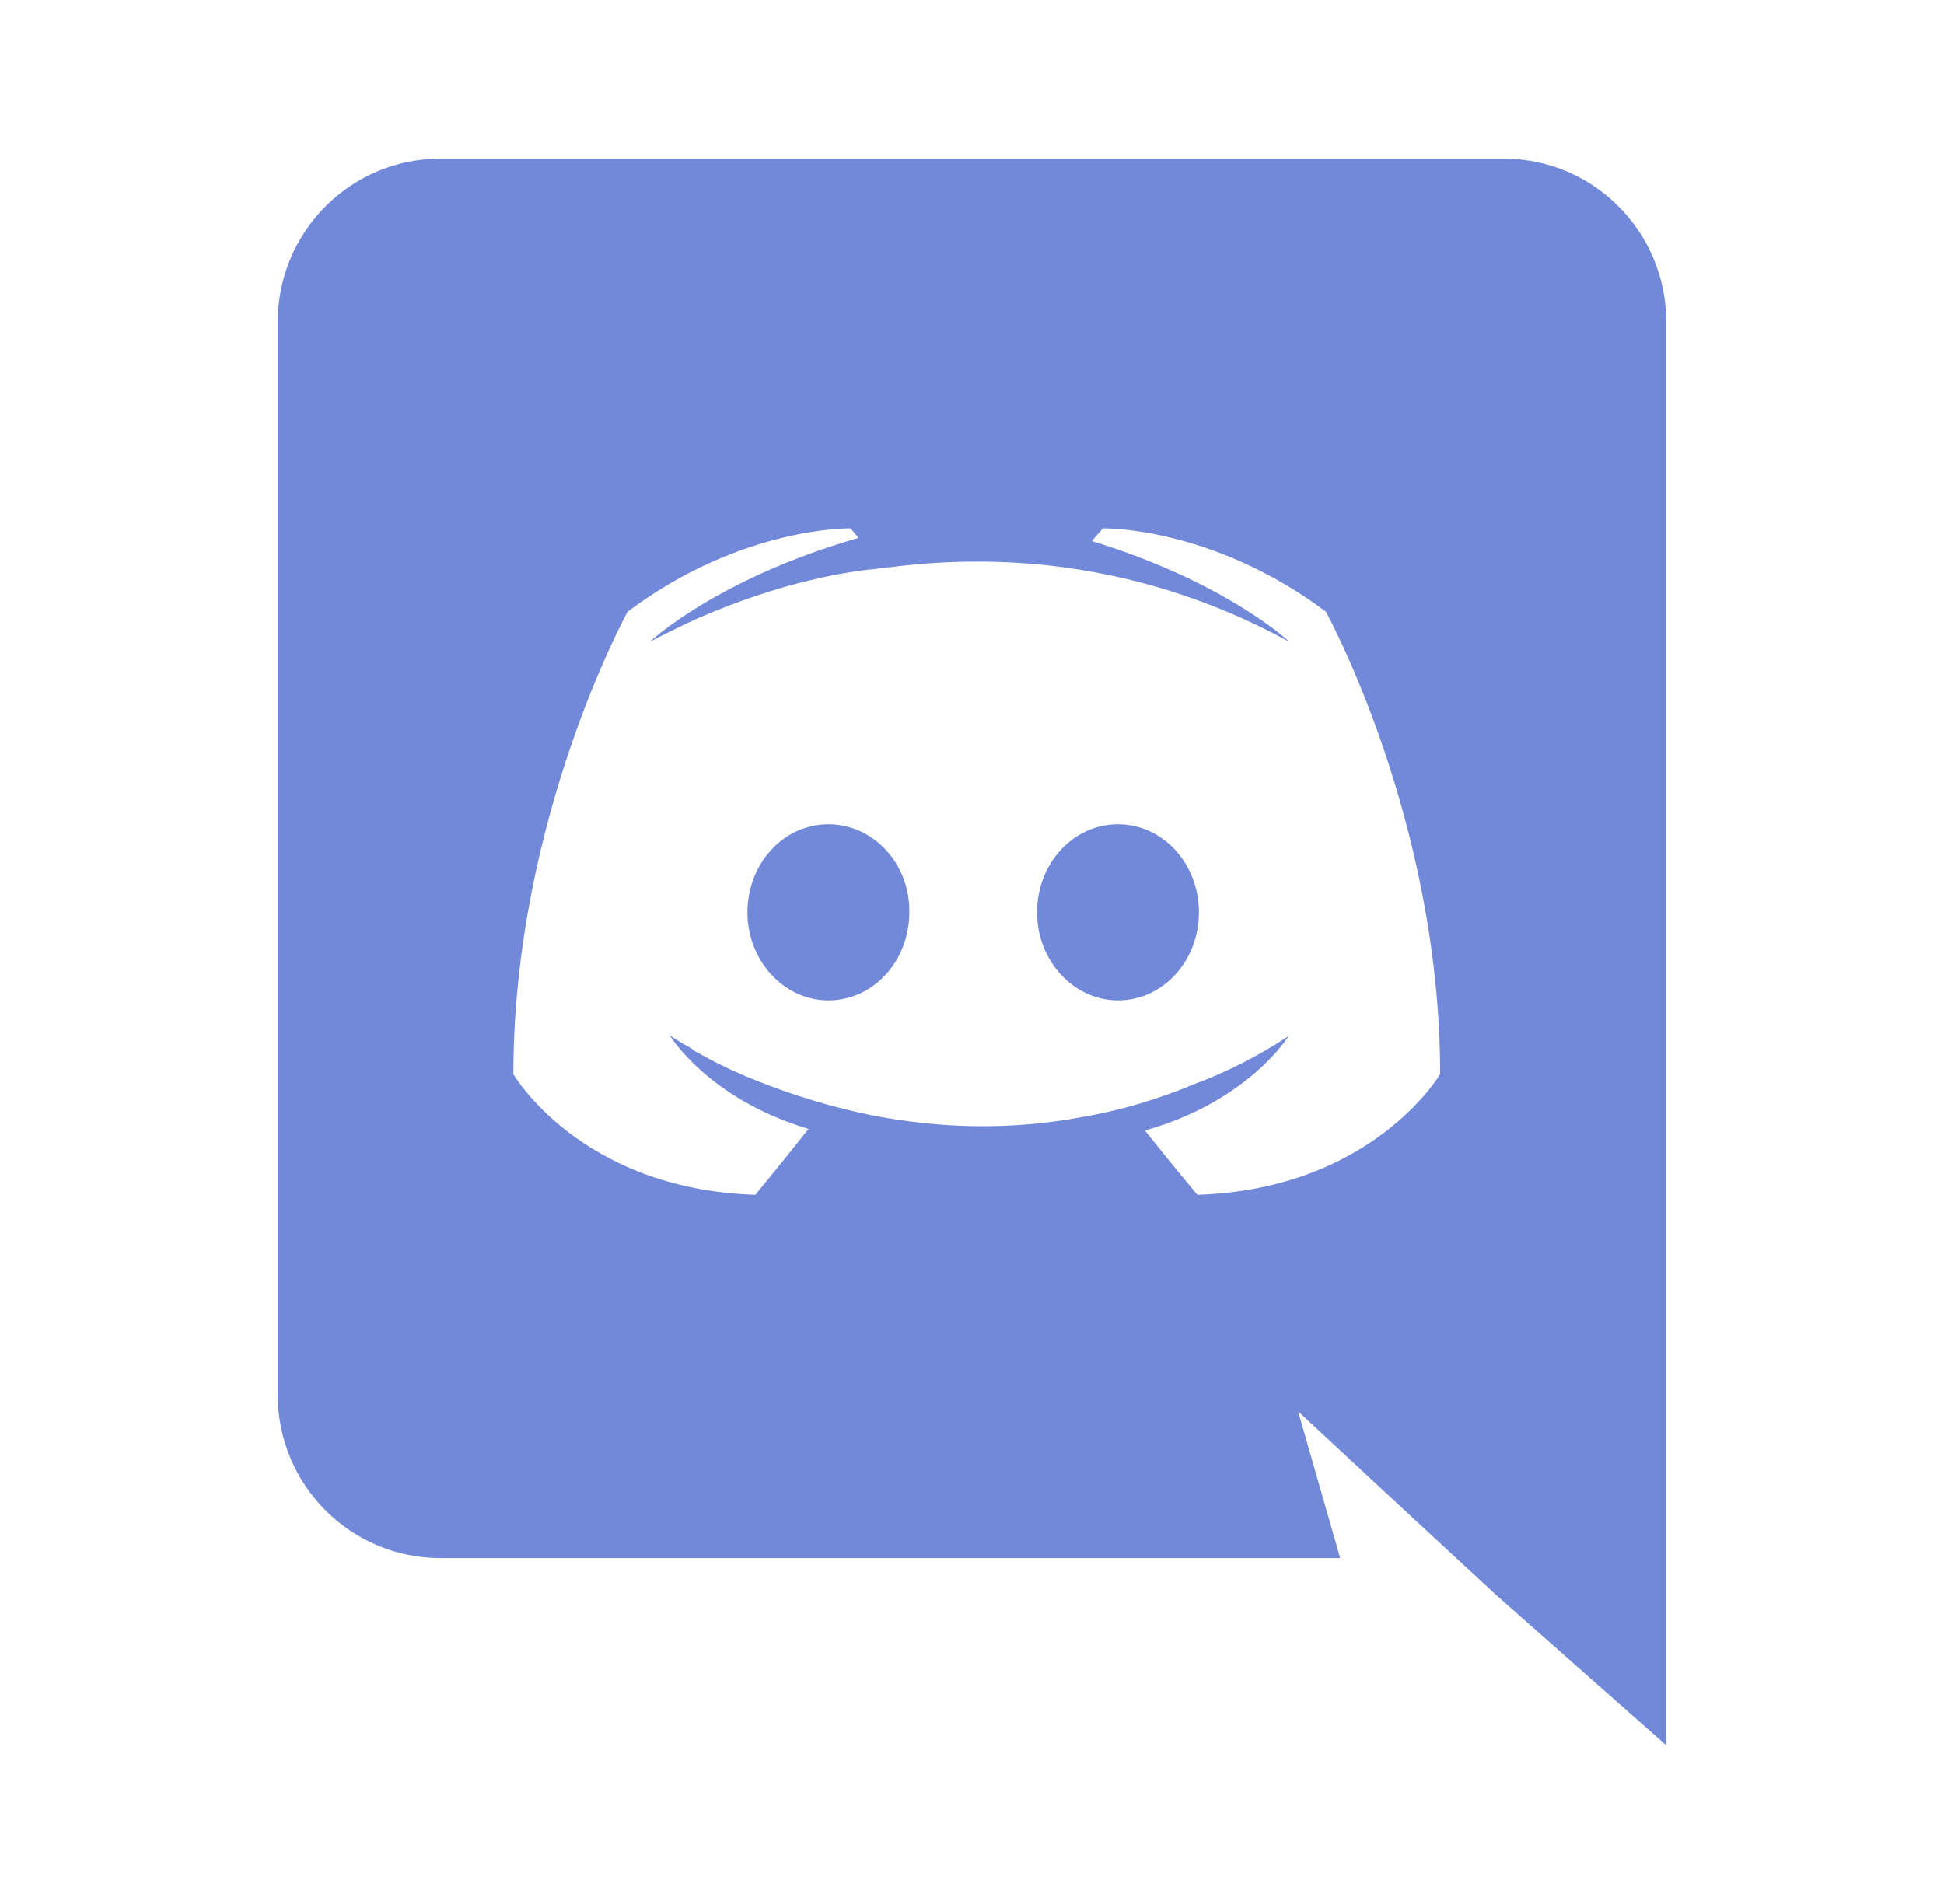
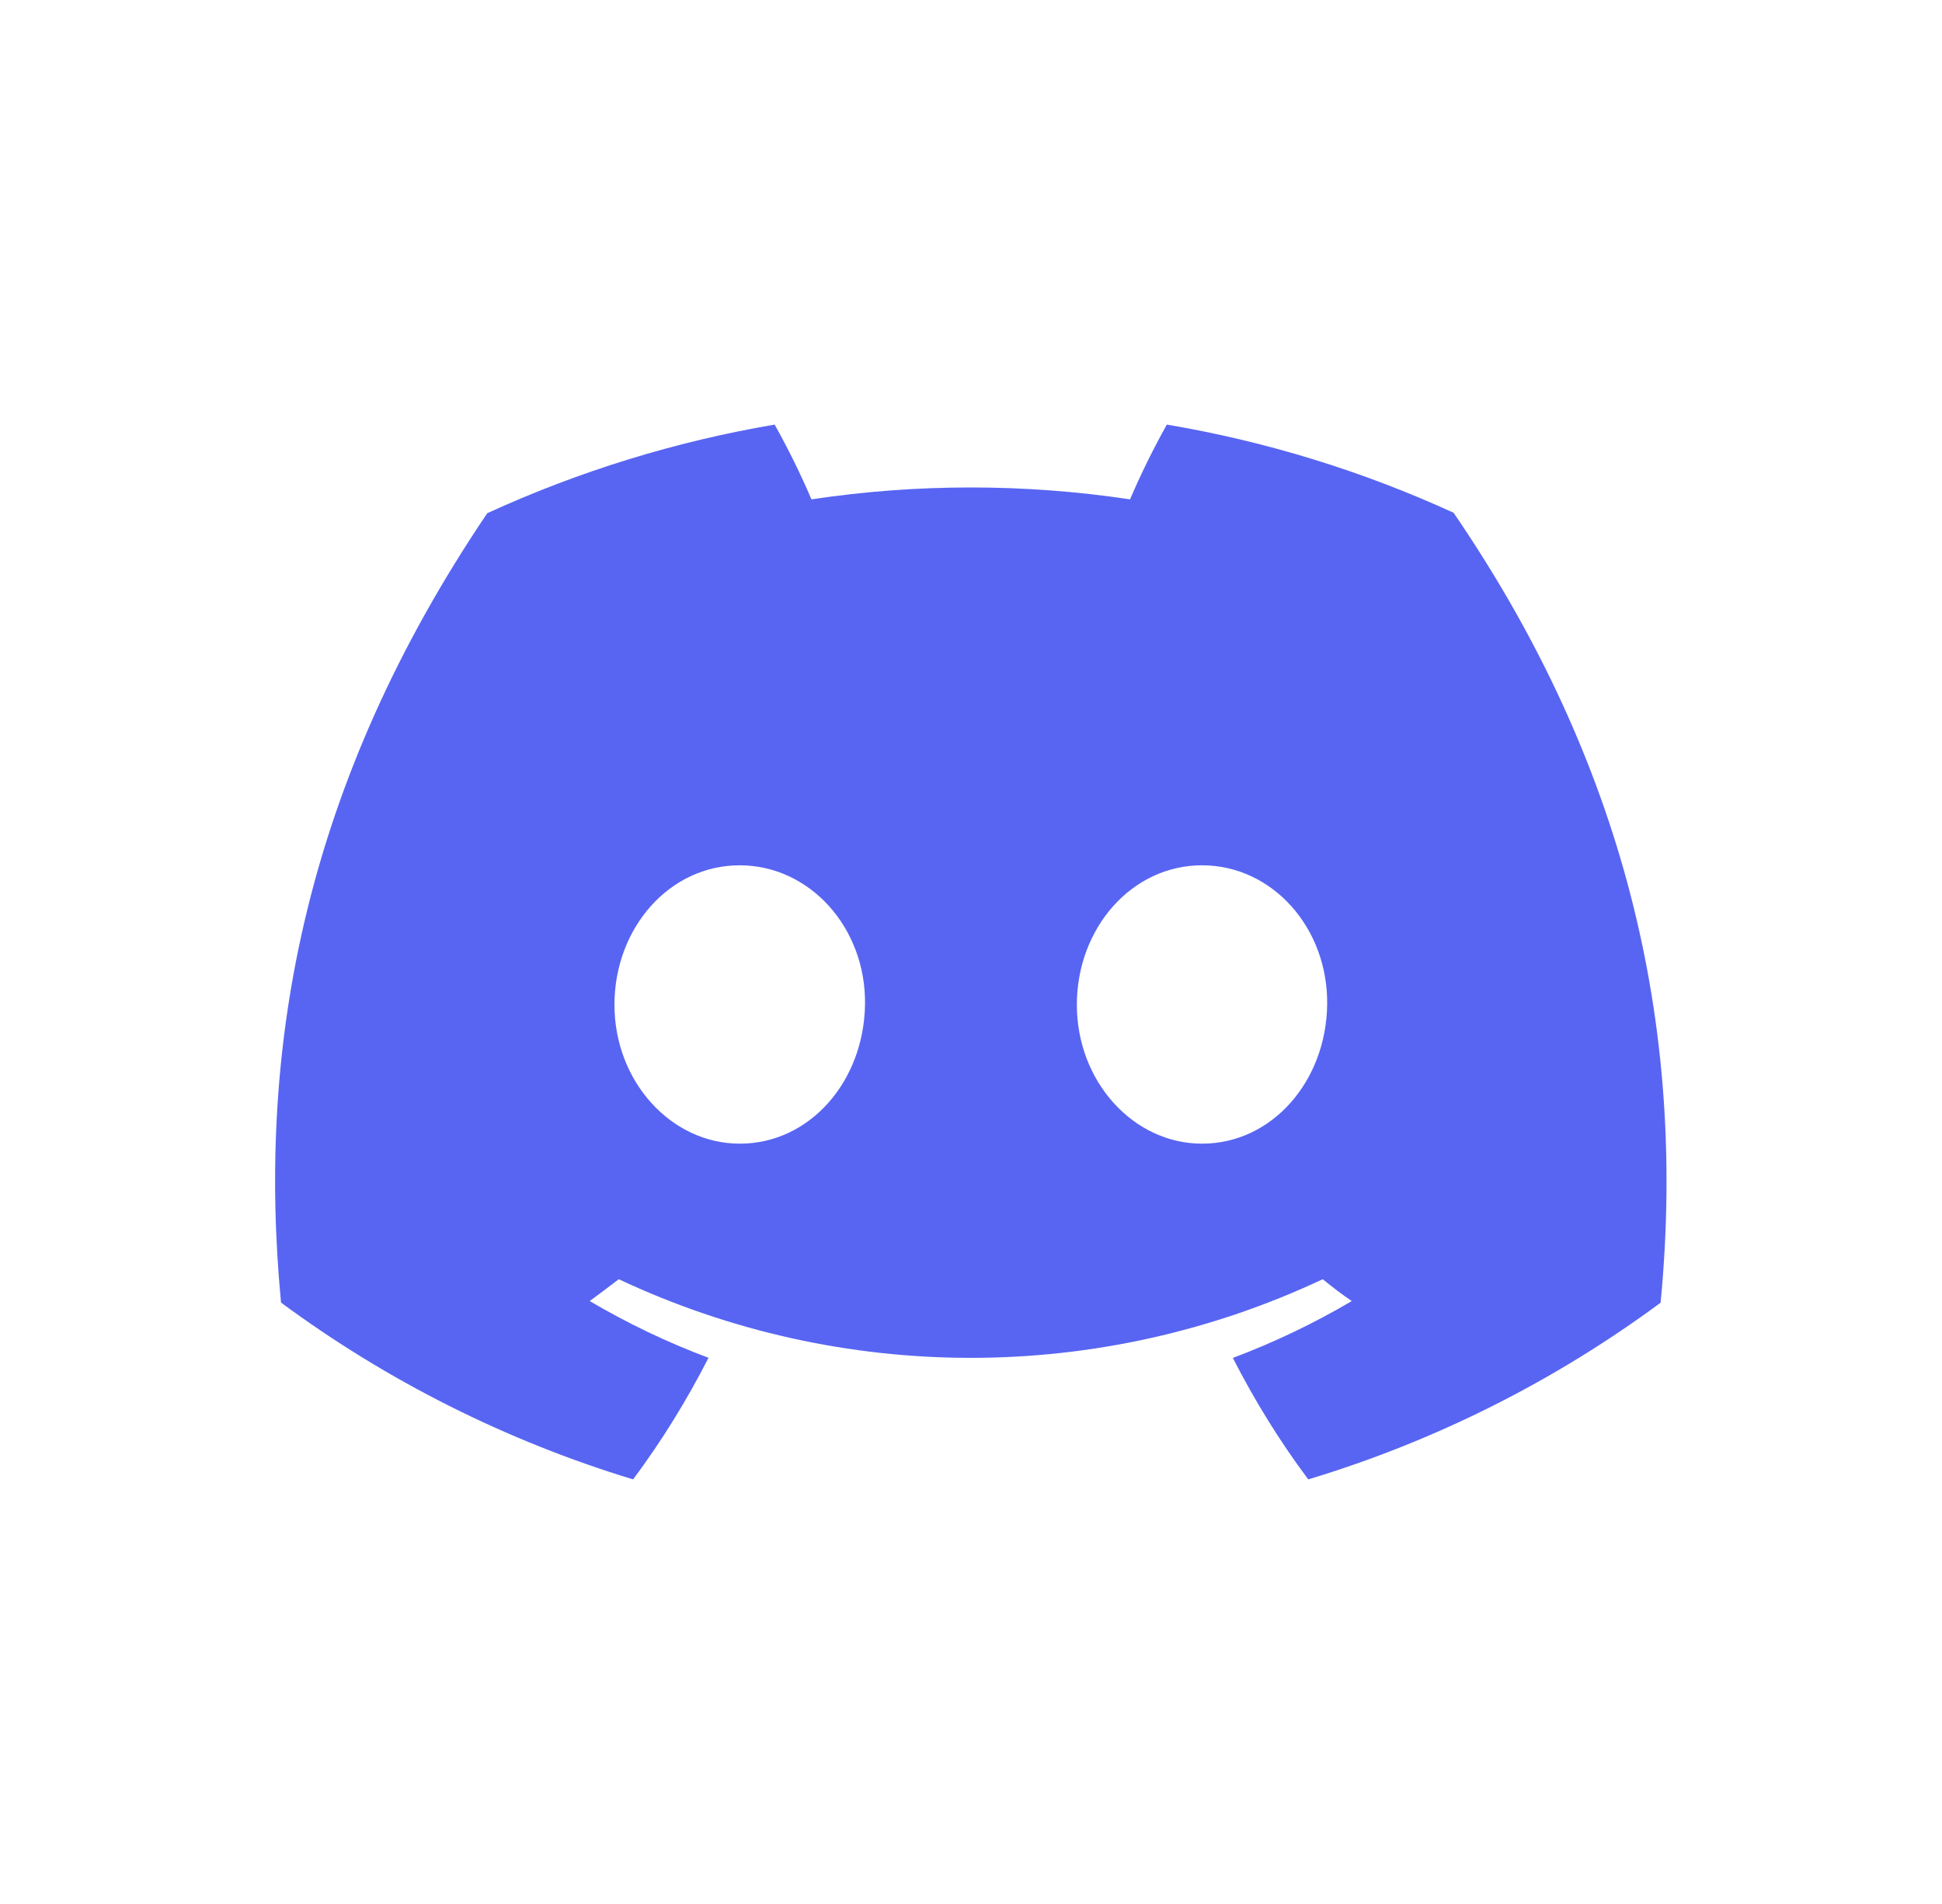
- <svg xmlns="http://www.w3.org/2000/svg" id="Layer_1" viewBox="0 0 245 240">
-   <style>.st0{fill:#7289DA;}</style>
-   <path class="st0" d="M104.4 103.9c-5.7 0-10.2 5-10.2 11.1s4.6 11.1 10.2 11.1c5.7 0 10.2-5 10.2-11.1.1-6.1-4.5-11.1-10.2-11.1zM140.9 103.9c-5.7 0-10.2 5-10.2 11.1s4.6 11.1 10.2 11.1c5.7 0 10.2-5 10.2-11.1s-4.5-11.1-10.2-11.1z" />
-   <path class="st0" d="M189.5 20h-134C44.2 20 35 29.2 35 40.6v135.2c0 11.4 9.2 20.6 20.5 20.6h113.4l-5.3-18.5 12.8 11.9 12.1 11.2 21.5 19V40.6c0-11.4-9.2-20.6-20.5-20.6zm-38.6 130.6s-3.6-4.3-6.6-8.1c13.1-3.7 18.1-11.9 18.1-11.9-4.1 2.7-8 4.6-11.5 5.9-5 2.1-9.8 3.5-14.5 4.3-9.6 1.8-18.4 1.3-25.9-.1-5.7-1.1-10.6-2.7-14.7-4.3-2.3-.9-4.8-2-7.3-3.4-.3-.2-.6-.3-.9-.5-.2-.1-.3-.2-.4-.3-1.8-1-2.8-1.7-2.8-1.7s4.8 8 17.5 11.8c-3 3.8-6.7 8.3-6.7 8.3-22.1-.7-30.5-15.2-30.5-15.2 0-32.2 14.4-58.3 14.4-58.3 14.4-10.8 28.1-10.5 28.1-10.5l1 1.2c-18 5.2-26.3 13.1-26.3 13.1s2.2-1.2 5.9-2.9c10.7-4.7 19.2-6 22.7-6.3.6-.1 1.1-.2 1.7-.2 6.1-.8 13-1 20.2-.2 9.5 1.1 19.7 3.9 30.1 9.6 0 0-7.9-7.5-24.9-12.7l1.4-1.6s13.7-.3 28.1 10.5c0 0 14.4 26.1 14.4 58.3 0 0-8.5 14.5-30.6 15.2z" />
+ <svg xmlns="http://www.w3.org/2000/svg" id="a" width="153" height="150" viewBox="0 0 153 150">
+   <defs>
+     <style>.e{fill:none;}.f{fill:#5865f2;}</style>
+   </defs>
+   <rect class="e" width="153" height="150" />
+   <g id="b">
+     <g id="c">
+       <g id="d">
+         <path class="f" d="M114.55,40.41c-7.2-3.3-14.81-5.64-22.62-6.96-1.07,1.91-2.04,3.88-2.9,5.89-8.32-1.25-16.78-1.25-25.1,0-.86-2.01-1.83-3.98-2.9-5.89-7.82,1.33-15.43,3.68-22.64,6.98-14.31,21.18-18.19,41.83-16.25,62.19h0c8.38,6.19,17.77,10.9,27.74,13.93,2.25-3.02,4.23-6.23,5.94-9.58-3.24-1.21-6.37-2.71-9.36-4.47,.78-.57,1.55-1.16,2.29-1.72,17.57,8.26,37.9,8.26,55.46,0,.75,.61,1.52,1.2,2.29,1.72-2.99,1.76-6.12,3.26-9.37,4.48,1.71,3.35,3.69,6.56,5.94,9.57,9.98-3.01,19.37-7.72,27.76-13.92h0c2.28-23.61-3.89-44.07-16.3-62.22Zm-56.27,49.69c-5.41,0-9.87-4.91-9.87-10.94s4.31-10.99,9.86-10.99,9.98,4.95,9.88,10.99-4.35,10.94-9.86,10.94Zm36.42,0c-5.42,0-9.86-4.91-9.86-10.94s4.31-10.99,9.86-10.99,9.95,4.95,9.86,10.99c-.09,6.04-4.35,10.94-9.86,10.94Z" />
+       </g>
+     </g>
+   </g>
</svg>
